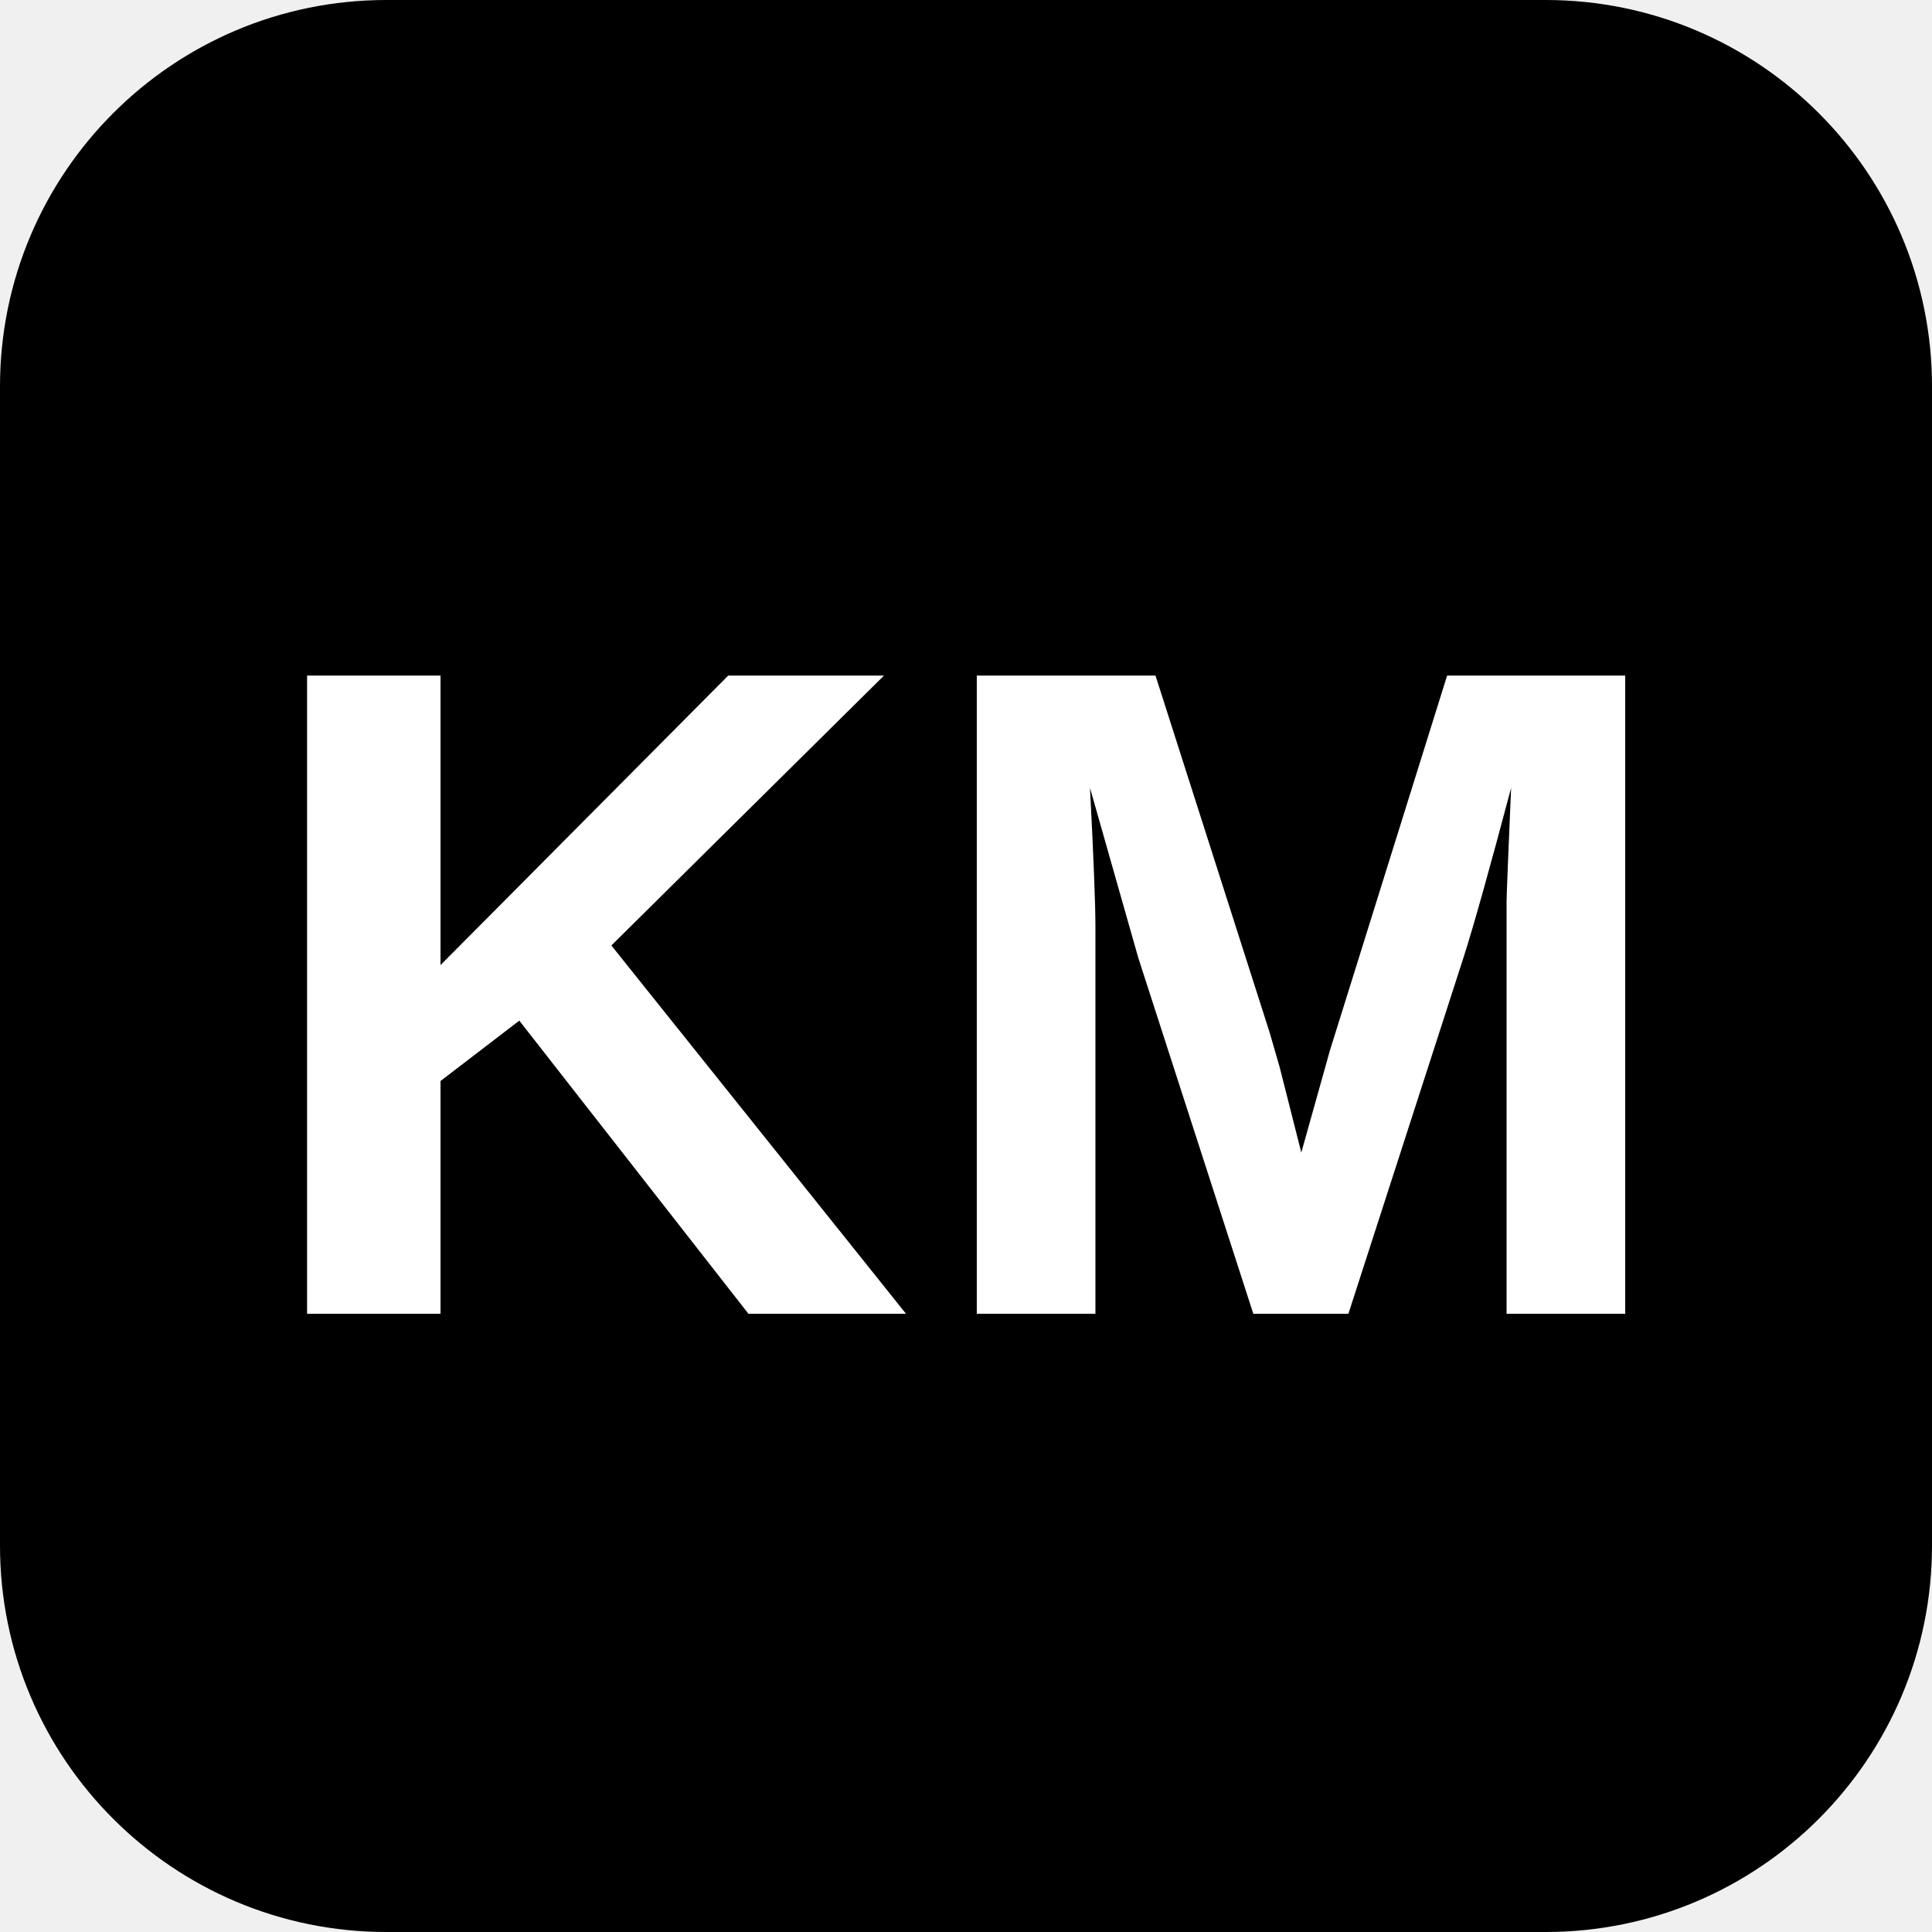
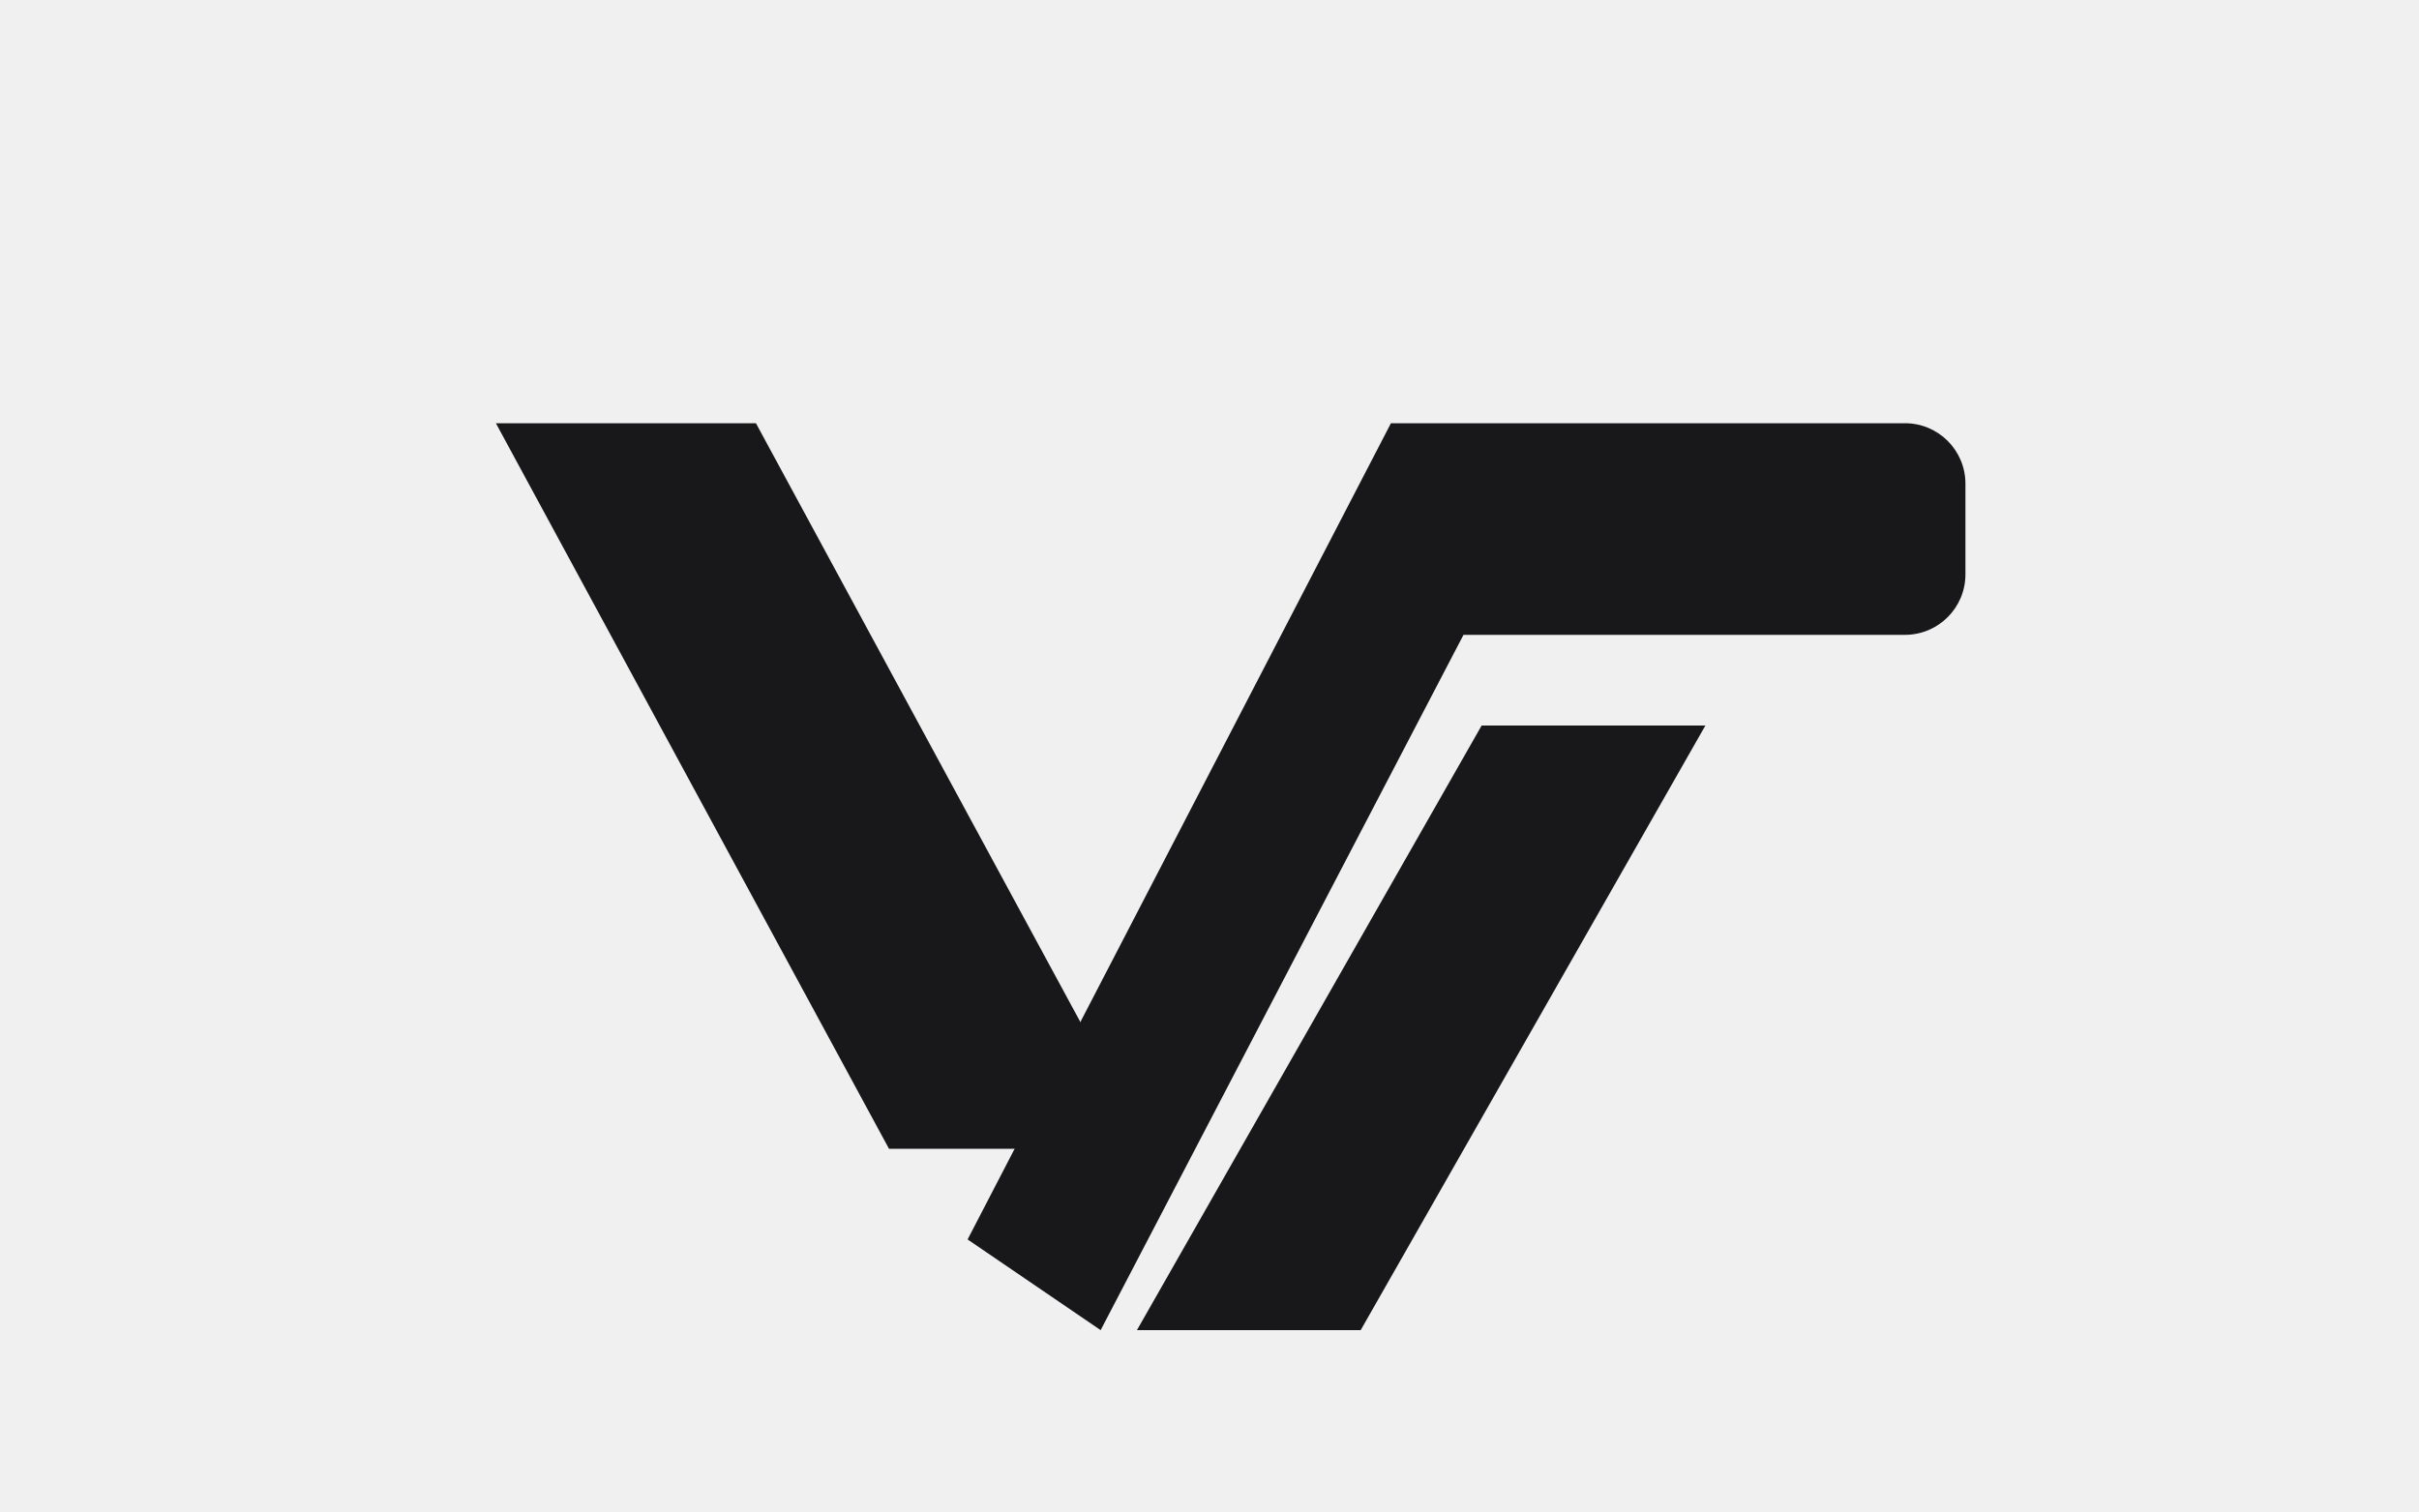
- <svg xmlns="http://www.w3.org/2000/svg" viewBox="0 0 100 100">
-   <rect width="100" height="100" rx="20" fill="#000000" />
-   <text x="50" y="68" font-family="Arial, sans-serif" font-size="48" font-weight="bold" fill="#FFFFFF" text-anchor="middle">KM</text>
+ <svg xmlns="http://www.w3.org/2000/svg" width="400" height="250" viewBox="0 0 400 250">
+   <polygon points="82,70 125,70 190,190 147,190" fill="#18181b" />
+   <path d="M 160,205 L 230,70 L 315,70 A 10,10 0 0 1 325,80 L 325,95 A 10,10 0 0 1 315,105 L 242,105 L 182,220 Z" fill="#18181b" />
+   <polygon points="282,120 245,120 188,220 225,220" fill="#18181b" />
</svg>
